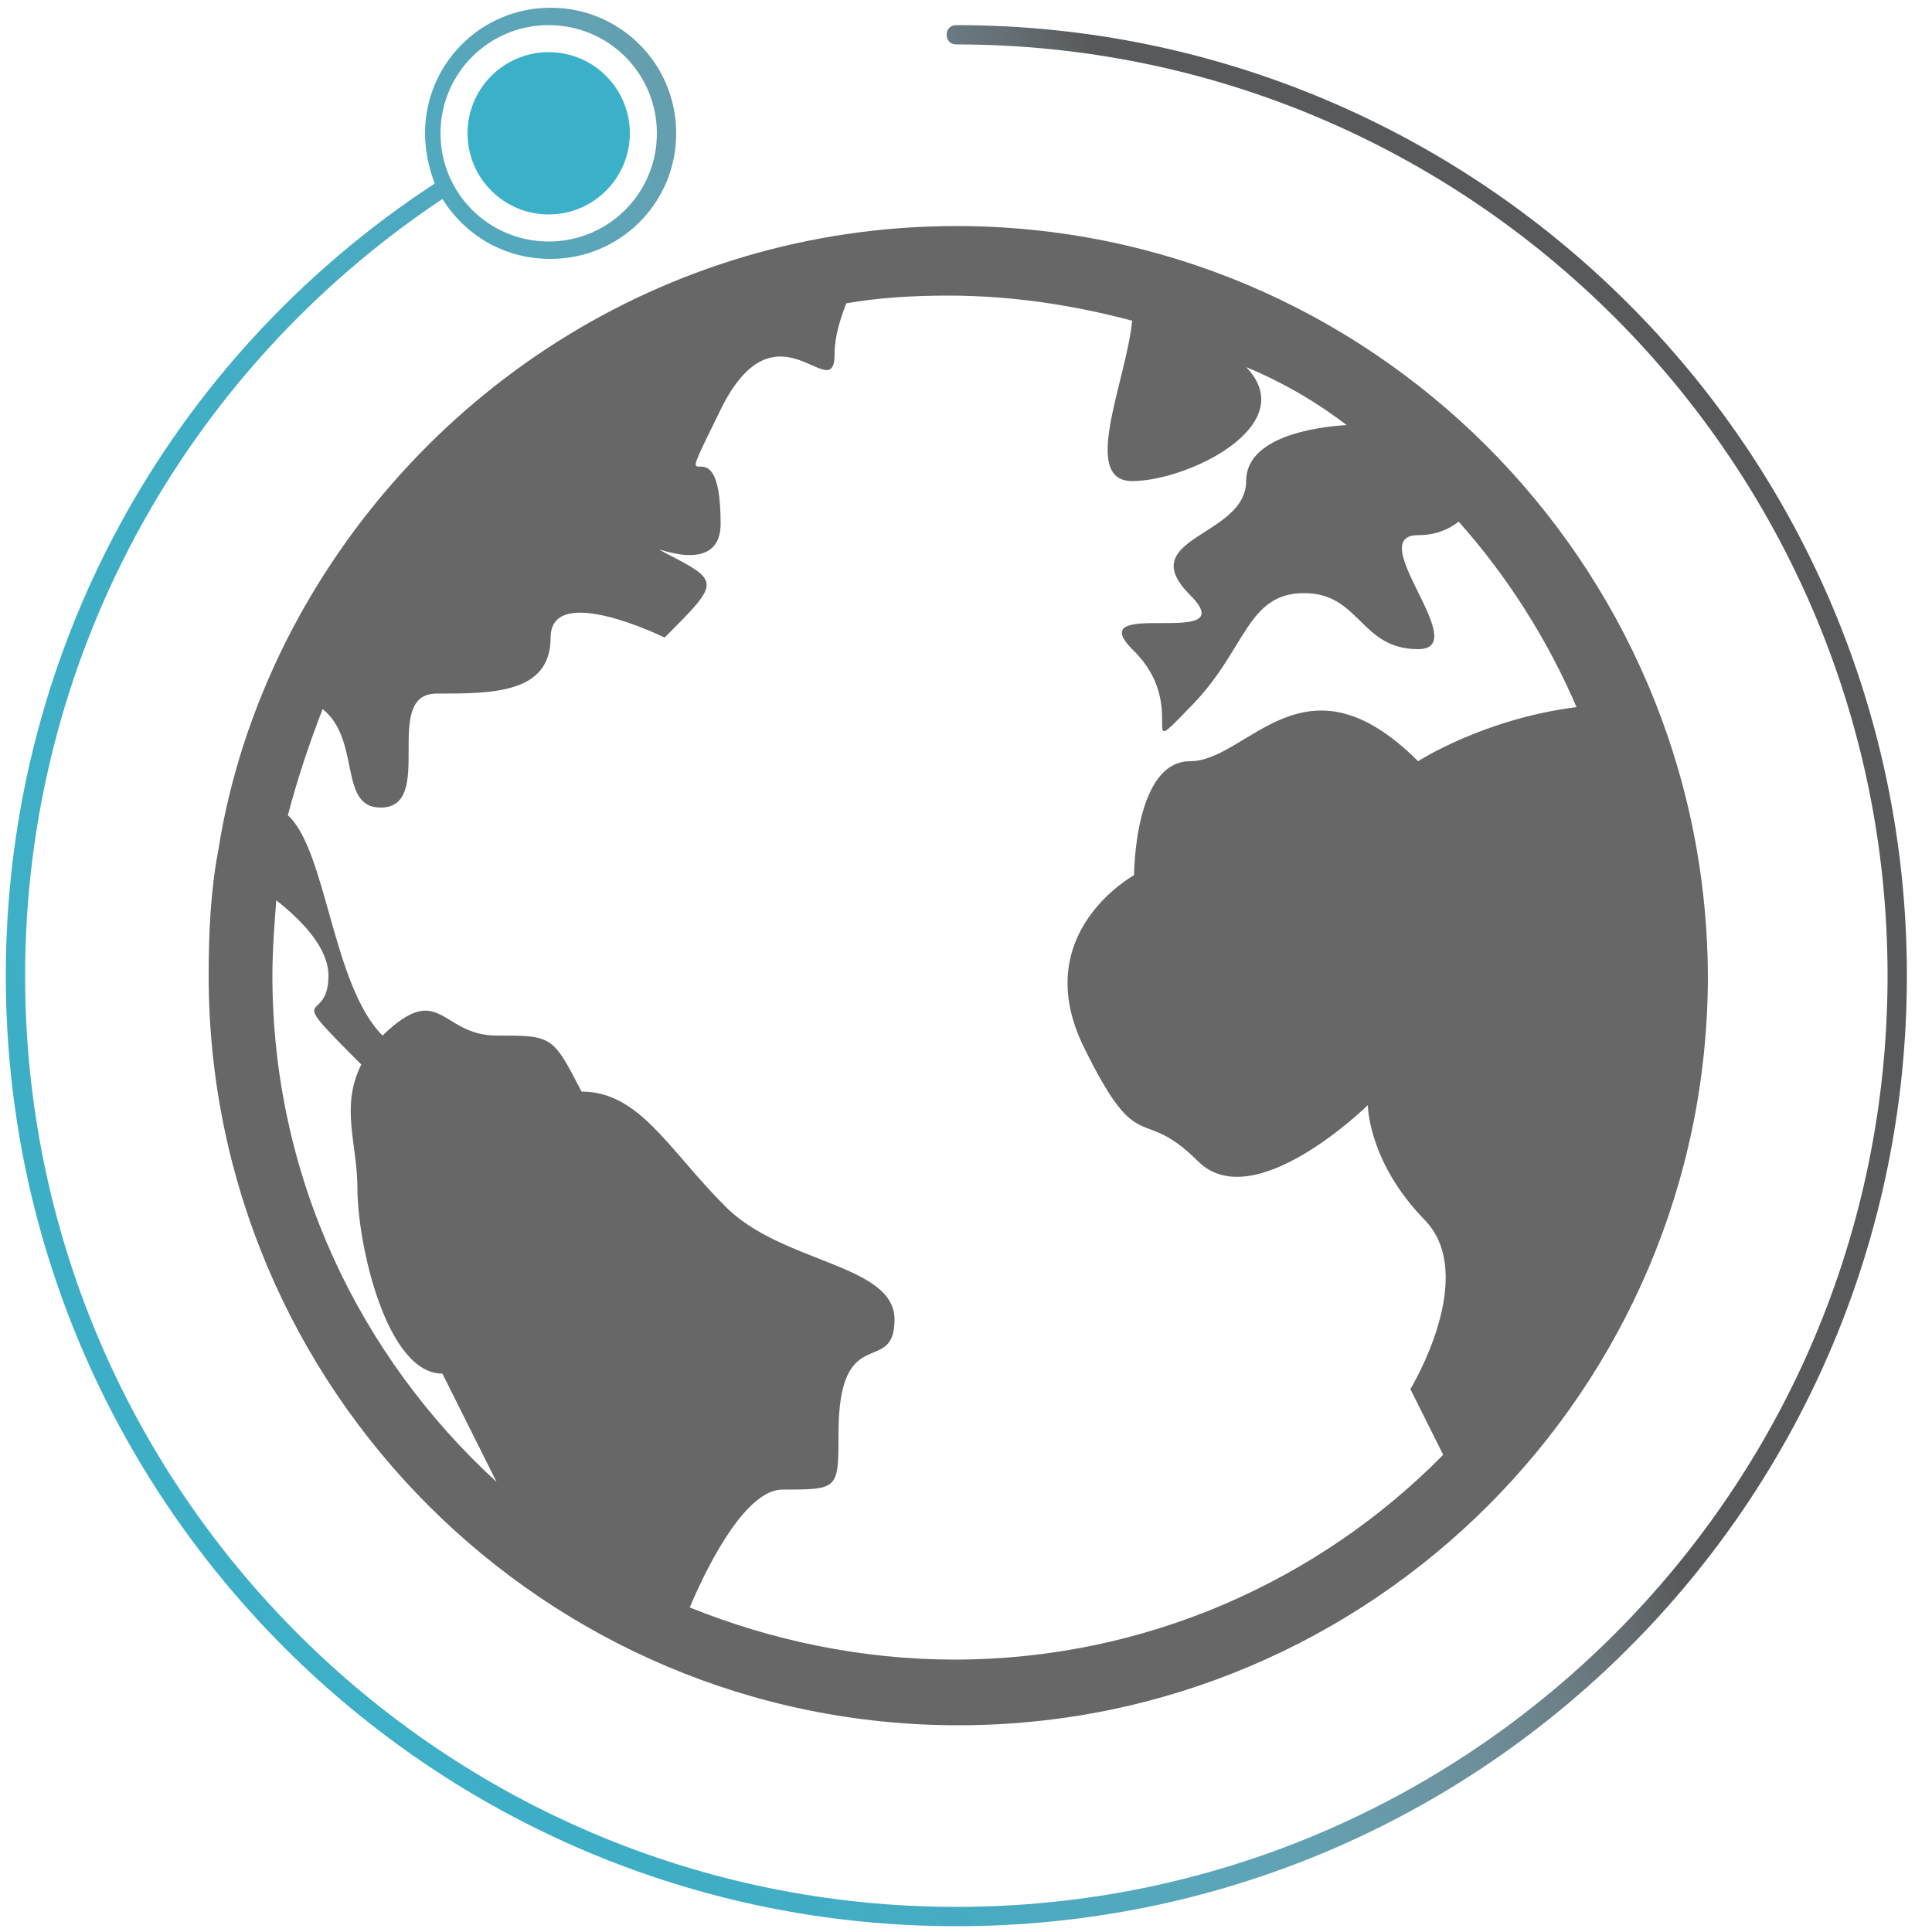
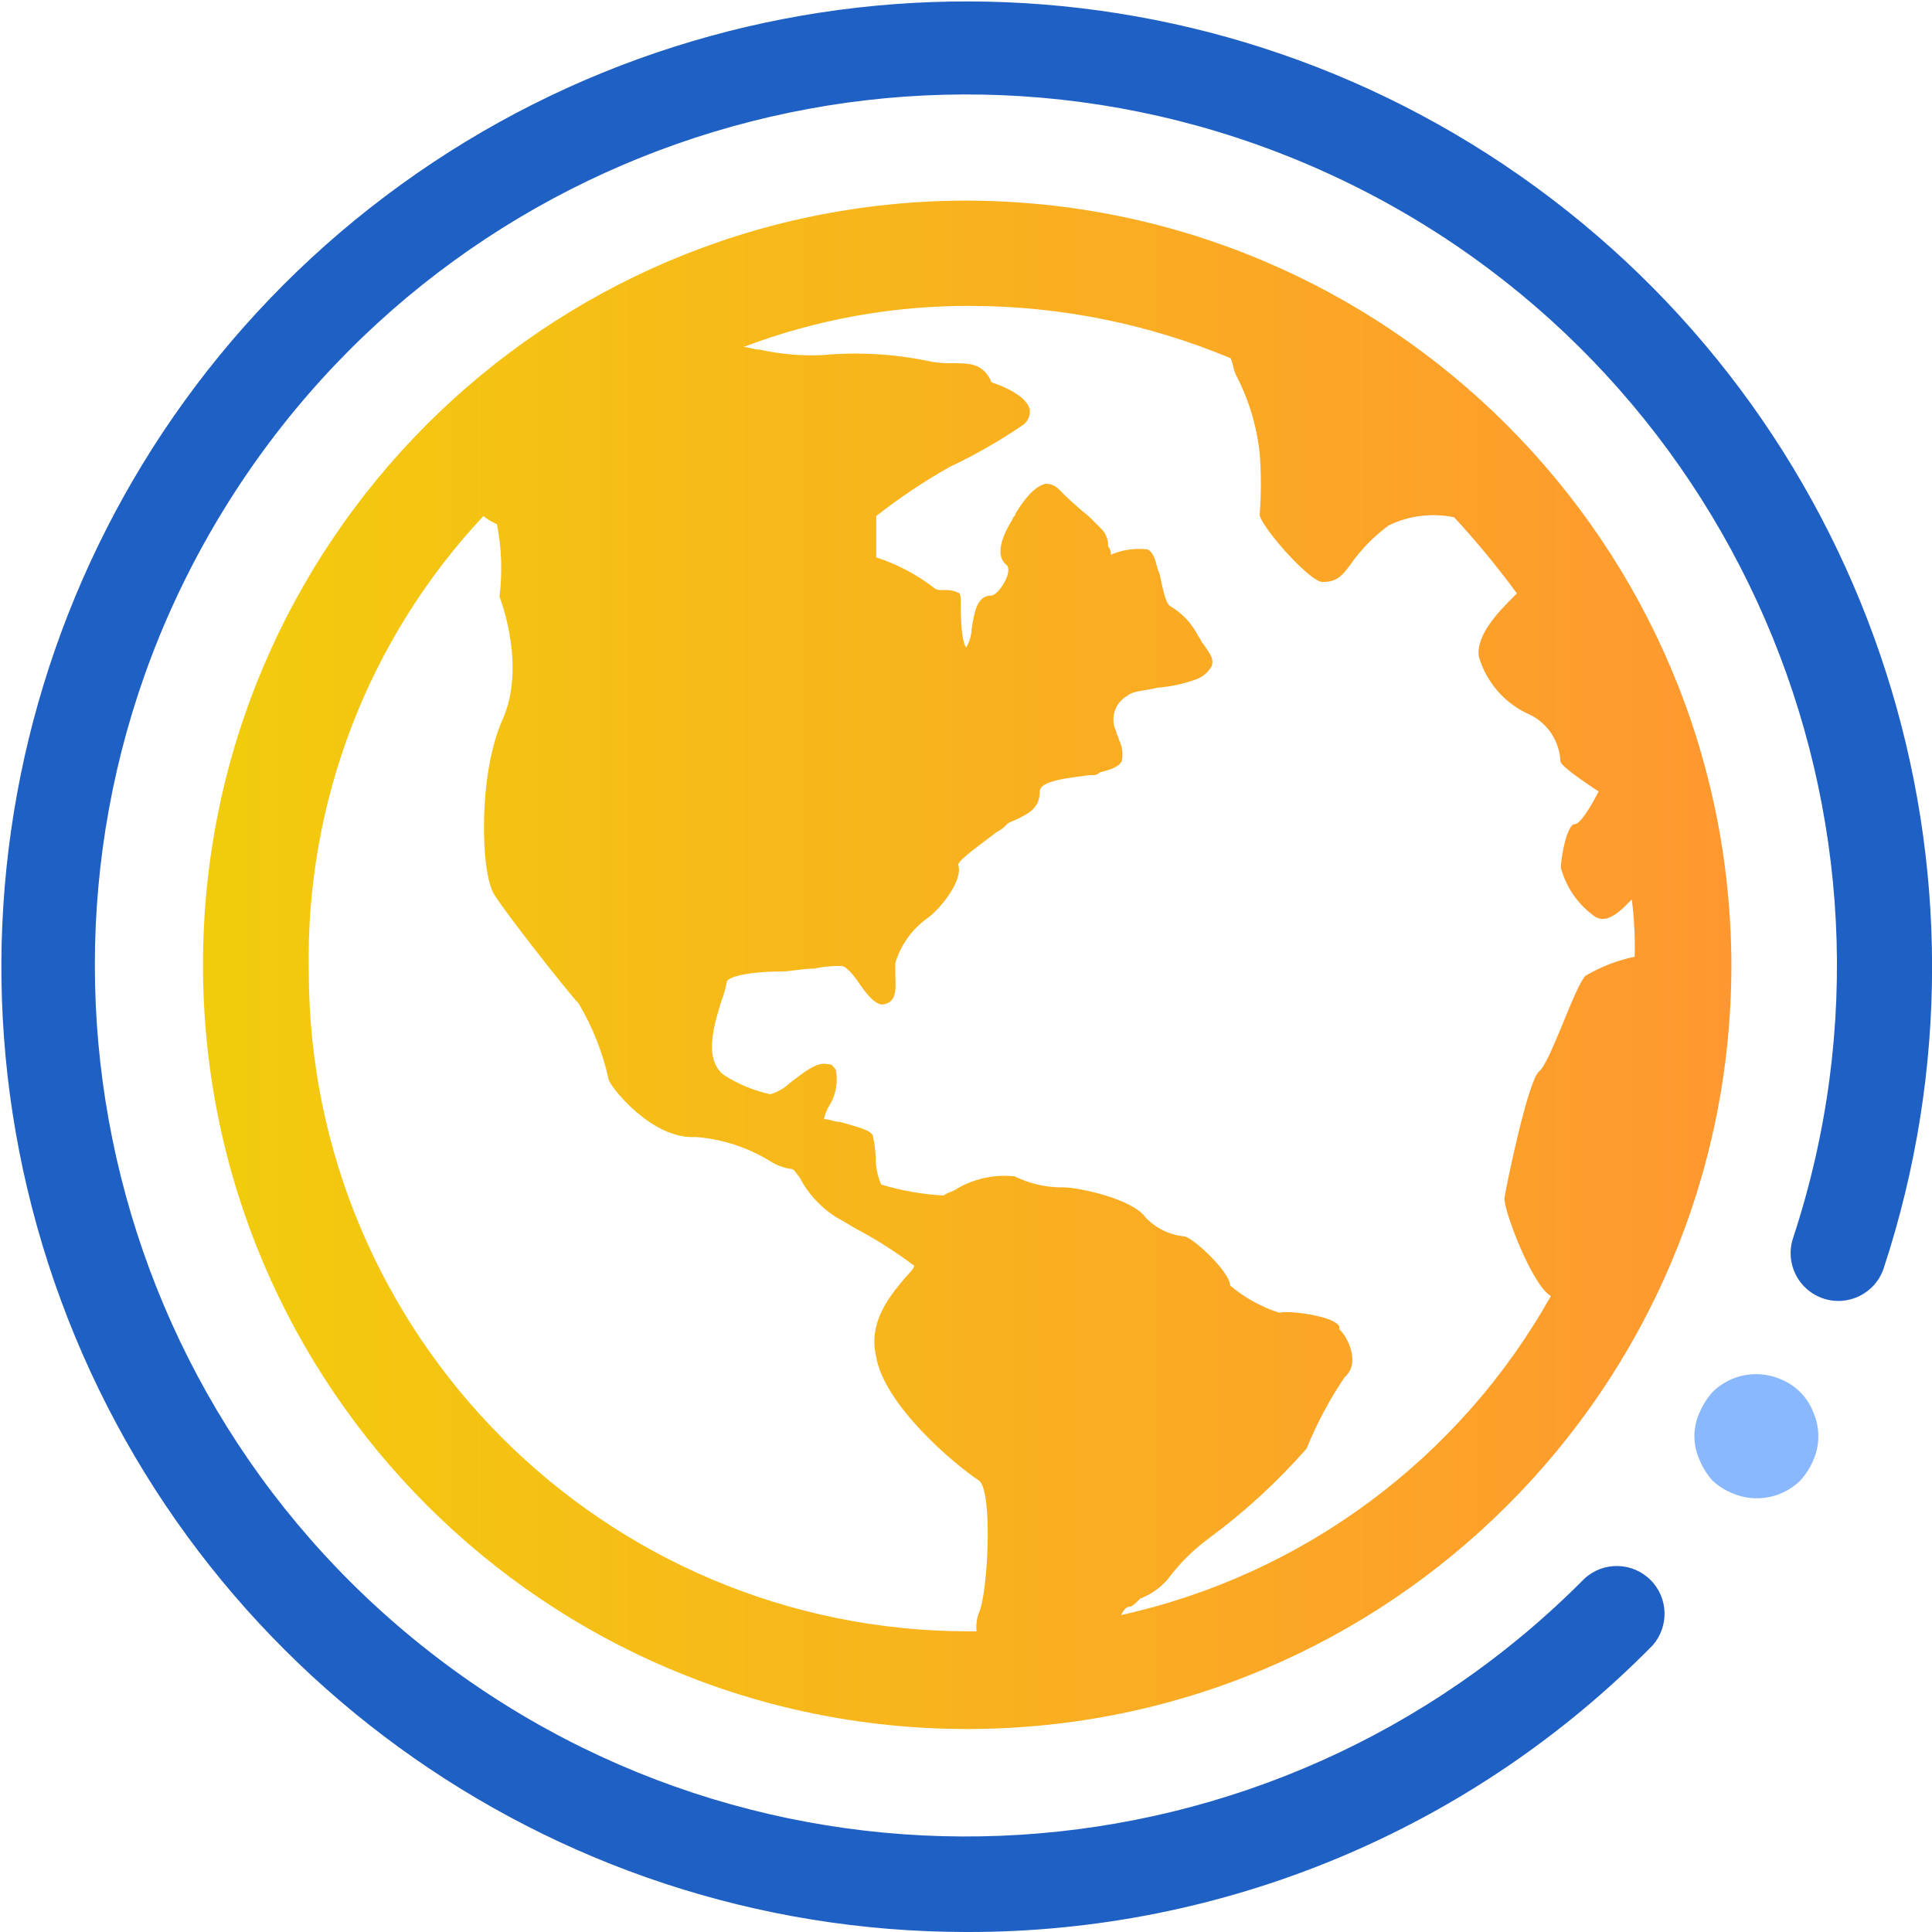
- <svg xmlns="http://www.w3.org/2000/svg" version="1.0" id="Layer_1" x="0px" y="0px" width="100px" height="100px" viewBox="0 0 100 100" style="enable-background:new 0 0 100 100;" xml:space="preserve">
-   <style type="text/css">
- 	.st0{fill:none;}
- 	.st1{fill:#666766;}
- 	.st2{fill:url(#SVGID_1_);}
- 	.st3{fill:#3BB0C9;}
- </style>
-   <path class="st0" d="M59.1,45.3c0,0,0-5.9,2.9-5.9c2.9,0,5.9-5.9,11.8,0c0,0,3.4-2.3,8.2-2.8c-1.5-3.5-3.6-6.8-6.1-9.6  c-0.5,0.4-1.2,0.7-2.1,0.7c-2.9,0,2.9,5.9,0,5.9c-2.9,0-2.9-2.9-5.9-2.9c-2.9,0-2.9,2.9-5.9,5.9c-2.9,2.9,0,0-2.9-2.9  c-2.9-2.9,5.9,0,2.9-2.9c-2.9-2.9,2.9-2.9,2.9-5.9c0-2.3,3.6-2.8,5.2-2.9c-1.7-1.2-3.5-2.3-5.2-3c2.9,2.9-2.9,5.9-5.9,5.9  c-2.8,0-0.3-5.2,0-8.3c-3-0.8-6.2-1.3-9.5-1.3c-1.8,0-3.5,0.1-5.3,0.4c-0.4,0.8-0.6,1.7-0.6,2.6c0,2.9-2.9-2.9-5.9,2.9  c-2.9,5.9,0,0,0,5.9c0,2.9-4.3,0.8-2.9,1.5c2.9,1.5,2.9,1.5,0,4.4c0,0-5.9-2.9-5.9,0c0,2.9-2.9,2.9-5.9,2.9c-2.9,0,0,5.9-2.9,5.9  c-2.3,0-1-3.5-3-5.1c-0.8,1.8-1.4,3.6-1.8,5.5c2,1.8,2.3,8.8,4.9,11.4c2.9-2.9,2.9,0,5.9,0c2.9,0,2.9,0,4.4,2.9  c2.9,0,4.4,2.9,7.4,5.9c2.9,2.9,8.8,2.9,8.8,5.9c0,2.9-2.9,0-2.9,5.9c0,2.9,0,2.9-2.9,2.9c-1.9,0-3.7,3.5-4.8,6.1  c4.2,1.8,8.8,2.7,13.7,2.7c9.9,0,18.8-4.1,25.3-10.6l-1.7-3.4c0,0,3.7-5.9,0.7-8.8c-2.9-2.9-2.9-5.9-2.9-5.9S65,63,62,60.1  c-2.9-2.9-2.9,0-5.9-5.9C53.2,48.3,59.1,45.3,59.1,45.3z" />
-   <path class="st0" d="M18.6,61.5c0-2.4-0.9-4.3,0.2-6.4c-4.2-4.2-1.7-1.9-1.7-4.6c0-1.4-1.3-2.8-2.7-3.9c-0.1,1.3-0.2,2.6-0.2,3.9  c0,10.4,4.5,19.7,11.6,26.2L23,71.1C20,71.1,18.6,64.5,18.6,61.5z" />
-   <path class="st1" d="M49.5,11.7c-15.2,0-28.3,8.8-34.7,21.5c-1.7,3.4-2.9,7-3.5,10.8c-0.4,2.1-0.5,4.3-0.5,6.5  c0,21.4,17.4,38.8,38.8,38.8c21.4,0,38.8-17.4,38.8-38.8C88.3,29.1,70.9,11.7,49.5,11.7z M14.1,50.5c0-1.3,0.1-2.6,0.2-3.9  c1.4,1.1,2.7,2.5,2.7,3.9c0,2.7-2.5,0.4,1.7,4.6c-1.1,2.2-0.2,4.1-0.2,6.4c0,2.9,1.5,9.6,4.4,9.6l2.8,5.6  C18.6,70.2,14.1,60.9,14.1,50.5z M56.1,54.2c2.9,5.9,2.9,2.9,5.9,5.9c2.9,2.9,8.8-2.9,8.8-2.9s0,2.9,2.9,5.9  c2.9,2.9-0.7,8.8-0.7,8.8l1.7,3.4c-6.4,6.5-15.4,10.6-25.3,10.6c-4.8,0-9.5-1-13.7-2.7c1.1-2.6,3-6.1,4.8-6.1c2.9,0,2.9,0,2.9-2.9  c0-5.9,2.9-2.9,2.9-5.9c0-2.9-5.9-2.9-8.8-5.9c-2.9-2.9-4.4-5.9-7.4-5.9c-1.5-2.9-1.5-2.9-4.4-2.9c-2.9,0-2.9-2.9-5.9,0  c-2.6-2.6-2.9-9.6-4.9-11.4c0.5-1.9,1.1-3.7,1.8-5.5c2,1.6,0.8,5.1,3,5.1c2.9,0,0-5.9,2.9-5.9c2.9,0,5.9,0,5.9-2.9  c0-2.9,5.9,0,5.9,0c2.9-2.9,2.9-2.9,0-4.4c-1.3-0.7,2.9,1.5,2.9-1.5c0-5.9-2.9,0,0-5.9c2.9-5.9,5.9,0,5.9-2.9c0-0.9,0.3-1.8,0.6-2.6  c1.7-0.3,3.5-0.4,5.3-0.4c3.3,0,6.5,0.5,9.5,1.3c-0.3,3.1-2.7,8.3,0,8.3c2.9,0,8.8-2.9,5.9-5.9c1.7,0.7,3.5,1.7,5.2,3  c-1.6,0.1-5.2,0.6-5.2,2.9c0,2.9-5.9,2.9-2.9,5.9c2.9,2.9-5.9,0-2.9,2.9c2.9,2.9,0,5.9,2.9,2.9c2.9-2.9,2.9-5.9,5.9-5.9  c2.9,0,2.9,2.9,5.9,2.9c2.9,0-2.9-5.9,0-5.9c0.9,0,1.6-0.3,2.1-0.7c2.5,2.8,4.6,6.1,6.1,9.6c-4.8,0.6-8.2,2.8-8.2,2.8  c-5.9-5.9-8.8,0-11.8,0c-2.9,0-2.9,5.9-2.9,5.9S53.2,48.3,56.1,54.2z" />
-   <path class="st0" d="M28.4,12.5c3.1,0,5.6-2.5,5.6-5.6c0-3.1-2.5-5.6-5.6-5.6s-5.6,2.5-5.6,5.6C22.8,10,25.3,12.5,28.4,12.5z" />
-   <linearGradient id="SVGID_1_" gradientUnits="userSpaceOnUse" x1="2.6" y1="65.475" x2="94.378" y2="30.245">
-     <stop offset="0" style="stop-color:#3BB0C9" />
-     <stop offset="0" style="stop-color:#3CAFC7" />
-     <stop offset="0.224" style="stop-color:#3FAEC5" />
-     <stop offset="0.333" style="stop-color:#47ABC2" />
-     <stop offset="0.416" style="stop-color:#53A8BD" />
-     <stop offset="0.487" style="stop-color:#5FA3B5" />
-     <stop offset="0.55" style="stop-color:#689BAA" />
-     <stop offset="0.607" style="stop-color:#6D8F9B" />
-     <stop offset="0.66" style="stop-color:#6C8087" />
-     <stop offset="0.708" style="stop-color:#646C70" />
-     <stop offset="0.742" style="stop-color:#58595B" />
-   </linearGradient>
-   <path class="st2" d="M49.5,1.3c-0.3,0-0.5,0.2-0.5,0.5s0.2,0.5,0.5,0.5c26.6,0,48.2,21.6,48.2,48.2S76.1,98.7,49.5,98.7  S1.3,77.1,1.3,50.5c0-16.2,8.1-31.2,21.6-40.2c1.2,1.9,3.2,3.1,5.6,3.1c3.6,0,6.5-2.9,6.5-6.5c0-3.6-2.9-6.5-6.5-6.5  s-6.5,2.9-6.5,6.5c0,0.9,0.2,1.8,0.5,2.6C8.6,18.6,0.3,33.9,0.3,50.5c0,27.1,22,49.2,49.2,49.2s49.2-22,49.2-49.2S76.6,1.3,49.5,1.3  z M28.4,1.3c3.1,0,5.6,2.5,5.6,5.6c0,3.1-2.5,5.6-5.6,5.6s-5.6-2.5-5.6-5.6C22.8,3.8,25.3,1.3,28.4,1.3z" />
-   <circle class="st3" cx="28.4" cy="6.9" r="4.2" />
+ <svg xmlns="http://www.w3.org/2000/svg" viewBox="0 0 80.9 80.9">
+   <defs>
+     <style>.cls-1{fill:#8ab8ff;}.cls-2{fill:#1f60c4;}.cls-3{fill:url(#linear-gradient);}</style>
+     <linearGradient id="linear-gradient" x1="8.4" y1="40.45" x2="72.5" y2="40.45" gradientUnits="userSpaceOnUse">
+       <stop offset="0" stop-color="#f2cc0c" />
+       <stop offset="1" stop-color="#ff9830" />
+     </linearGradient>
+   </defs>
+   <g id="Layer_2" data-name="Layer 2">
+     <g id="Layer_4" data-name="Layer 4">
+       <path class="cls-1" d="M71.71,62a2.66,2.66,0,0,0,.86.54A2.59,2.59,0,0,0,75.38,62a2.87,2.87,0,0,0,.55-.86,2.47,2.47,0,0,0,0-2,2.42,2.42,0,0,0-1.4-1.4,2.59,2.59,0,0,0-2.82.55,3.15,3.15,0,0,0-.54.85,2.39,2.39,0,0,0,0,2A3.05,3.05,0,0,0,71.71,62Z" />
+       <path class="cls-2" d="M40.45,80.9A40.42,40.42,0,1,1,78.88,53.1a2,2,0,1,1-3.8-1.25A36.47,36.47,0,1,0,66.35,66.1a2,2,0,0,1,2.84,2.81A40.17,40.17,0,0,1,40.45,80.9Z" />
+       <path class="cls-3" d="M40.45,8.4A32,32,0,1,0,72.5,40.45,32.09,32.09,0,0,0,40.45,8.4ZM41,67.51a1.76,1.76,0,0,0-.11.8h-.35A27.65,27.65,0,0,1,12.93,40.68a27.11,27.11,0,0,1,7.31-19.07,2.37,2.37,0,0,0,.57.34,9.65,9.65,0,0,1,.11,3V25s1.14,2.86.12,5.14-.92,6.4-.35,7.31,3.2,4.23,3.54,4.57a10.74,10.74,0,0,1,1.26,3.2c.11.34,1.83,2.51,3.65,2.39a7,7,0,0,1,3.09,1,2.19,2.19,0,0,0,.91.34c.12,0,.23.23.34.35a4.35,4.35,0,0,0,1.6,1.71c.23.11.57.34.8.46A18.51,18.51,0,0,1,38.28,53c0,.11-.23.34-.34.46-.57.68-1.6,1.82-1.26,3.31C37,58.83,40,61.35,41,62,41.59,62.49,41.36,66.71,41,67.51ZM64.09,29.94a2.28,2.28,0,0,1,1.25,1.94c0,.23,1.6,1.26,1.6,1.26s-.68,1.37-1,1.37-.58,1.37-.58,1.83a3.65,3.65,0,0,0,1.37,2c.58.46,1.26-.34,1.6-.68a16.08,16.08,0,0,1,.12,2.4,6.81,6.81,0,0,0-2.06.8c-.45.45-1.48,3.65-1.94,4S63.06,49.7,63,50.16s1.14,3.65,1.94,4.11a27.44,27.44,0,0,1-18,13.36c.12-.23.23-.35.35-.35s.34-.22.45-.34a2.88,2.88,0,0,0,1.15-.8,8.15,8.15,0,0,1,1.71-1.71,26,26,0,0,0,4.11-3.77,16.28,16.28,0,0,1,1.6-3c.68-.57.11-1.71-.23-2v-.12c-.23-.45-2.17-.68-2.51-.57a6.06,6.06,0,0,1-2.06-1.14c0-.57-1.6-2.06-1.94-2.06a2.58,2.58,0,0,1-1.6-.79c-.57-.8-2.85-1.26-3.42-1.26a4.53,4.53,0,0,1-2.06-.46,3.93,3.93,0,0,0-2.51.57c-.23.12-.34.12-.46.23a10.87,10.87,0,0,1-2.62-.46,2.71,2.71,0,0,1-.23-1.14,5.85,5.85,0,0,0-.12-.91c-.11-.23-.57-.34-1.37-.57-.23,0-.45-.12-.68-.12a1.84,1.84,0,0,1,.23-.57A2.1,2.1,0,0,0,35,44.79c-.12-.12-.12-.23-.34-.23-.46-.11-1,.34-1.6.8a2,2,0,0,1-.8.46,5.87,5.87,0,0,1-1.94-.8c-.92-.69-.35-2.29-.12-3.09a4,4,0,0,0,.23-.8c0-.22.91-.45,2.28-.45.35,0,.92-.12,1.37-.12a5,5,0,0,1,1.15-.11c.23,0,.57.46.8.8s.68.91,1,.8c.58-.12.46-.8.46-1.26v-.46a3.53,3.53,0,0,1,1.26-1.82c.68-.46,1.6-1.71,1.37-2.29,0-.22,1.14-1,1.6-1.37a1.42,1.42,0,0,0,.45-.34c.12-.11.23-.11.46-.23.46-.23.91-.45.91-1.14,0-.46,1.26-.57,2.06-.68.23,0,.34,0,.46-.12.45-.11.79-.23.91-.46a1.34,1.34,0,0,0-.12-.91c0-.11-.11-.23-.11-.34a1.13,1.13,0,0,1,.46-1.49c.23-.22.8-.22,1.25-.34a6.28,6.28,0,0,0,1.6-.34,1.22,1.22,0,0,0,.69-.57c.11-.34-.12-.57-.35-.92-.11-.11-.11-.22-.22-.34A3,3,0,0,0,49,25.38c-.22-.12-.34-.92-.45-1.37-.12-.23-.12-.46-.23-.69S48.1,23,48,23a3,3,0,0,0-1.49.23.45.45,0,0,0-.11-.35,1,1,0,0,0-.23-.68c-.11-.12-.34-.34-.57-.57a14.49,14.49,0,0,1-1.26-1.14.73.73,0,0,0-.57-.23c-.46.11-.91.68-1.25,1.25,0,.12-.12.12-.12.23-.57.92-.68,1.6-.23,1.94,0,0,.12.12,0,.46s-.45.8-.68.8c-.57,0-.69.68-.8,1.37a1.71,1.71,0,0,1-.23.8c-.11-.12-.23-.57-.23-1.83v-.11c0-.12,0-.35-.11-.35a1.08,1.08,0,0,0-.57-.11c-.23,0-.35,0-.46-.11a7.94,7.94,0,0,0-2.4-1.26V21.61a24.17,24.17,0,0,1,3.08-2.06,22.35,22.35,0,0,0,3-1.71.69.69,0,0,0,.35-.69c-.12-.57-1.15-1-1.6-1.14-.34-.8-.92-.8-1.6-.8a4.41,4.41,0,0,1-1.14-.11,15,15,0,0,0-4.34-.23,10.18,10.18,0,0,1-2.63-.23c-.23,0-.46-.11-.68-.11a26.47,26.47,0,0,1,9.59-1.72A28.35,28.35,0,0,1,51.53,15c.11.23.11.46.22.69a9.26,9.26,0,0,1,1,3.31,16.78,16.78,0,0,1,0,2.51c-.11.35,2.06,2.86,2.63,2.86s.8-.23,1.14-.69A7.06,7.06,0,0,1,58.15,22a4.31,4.31,0,0,1,2.74-.34,36.82,36.82,0,0,1,2.63,3.19l-.23.23c-.46.46-1.49,1.49-1.37,2.4A3.82,3.82,0,0,0,64.09,29.94Z" />
+     </g>
+   </g>
</svg>
